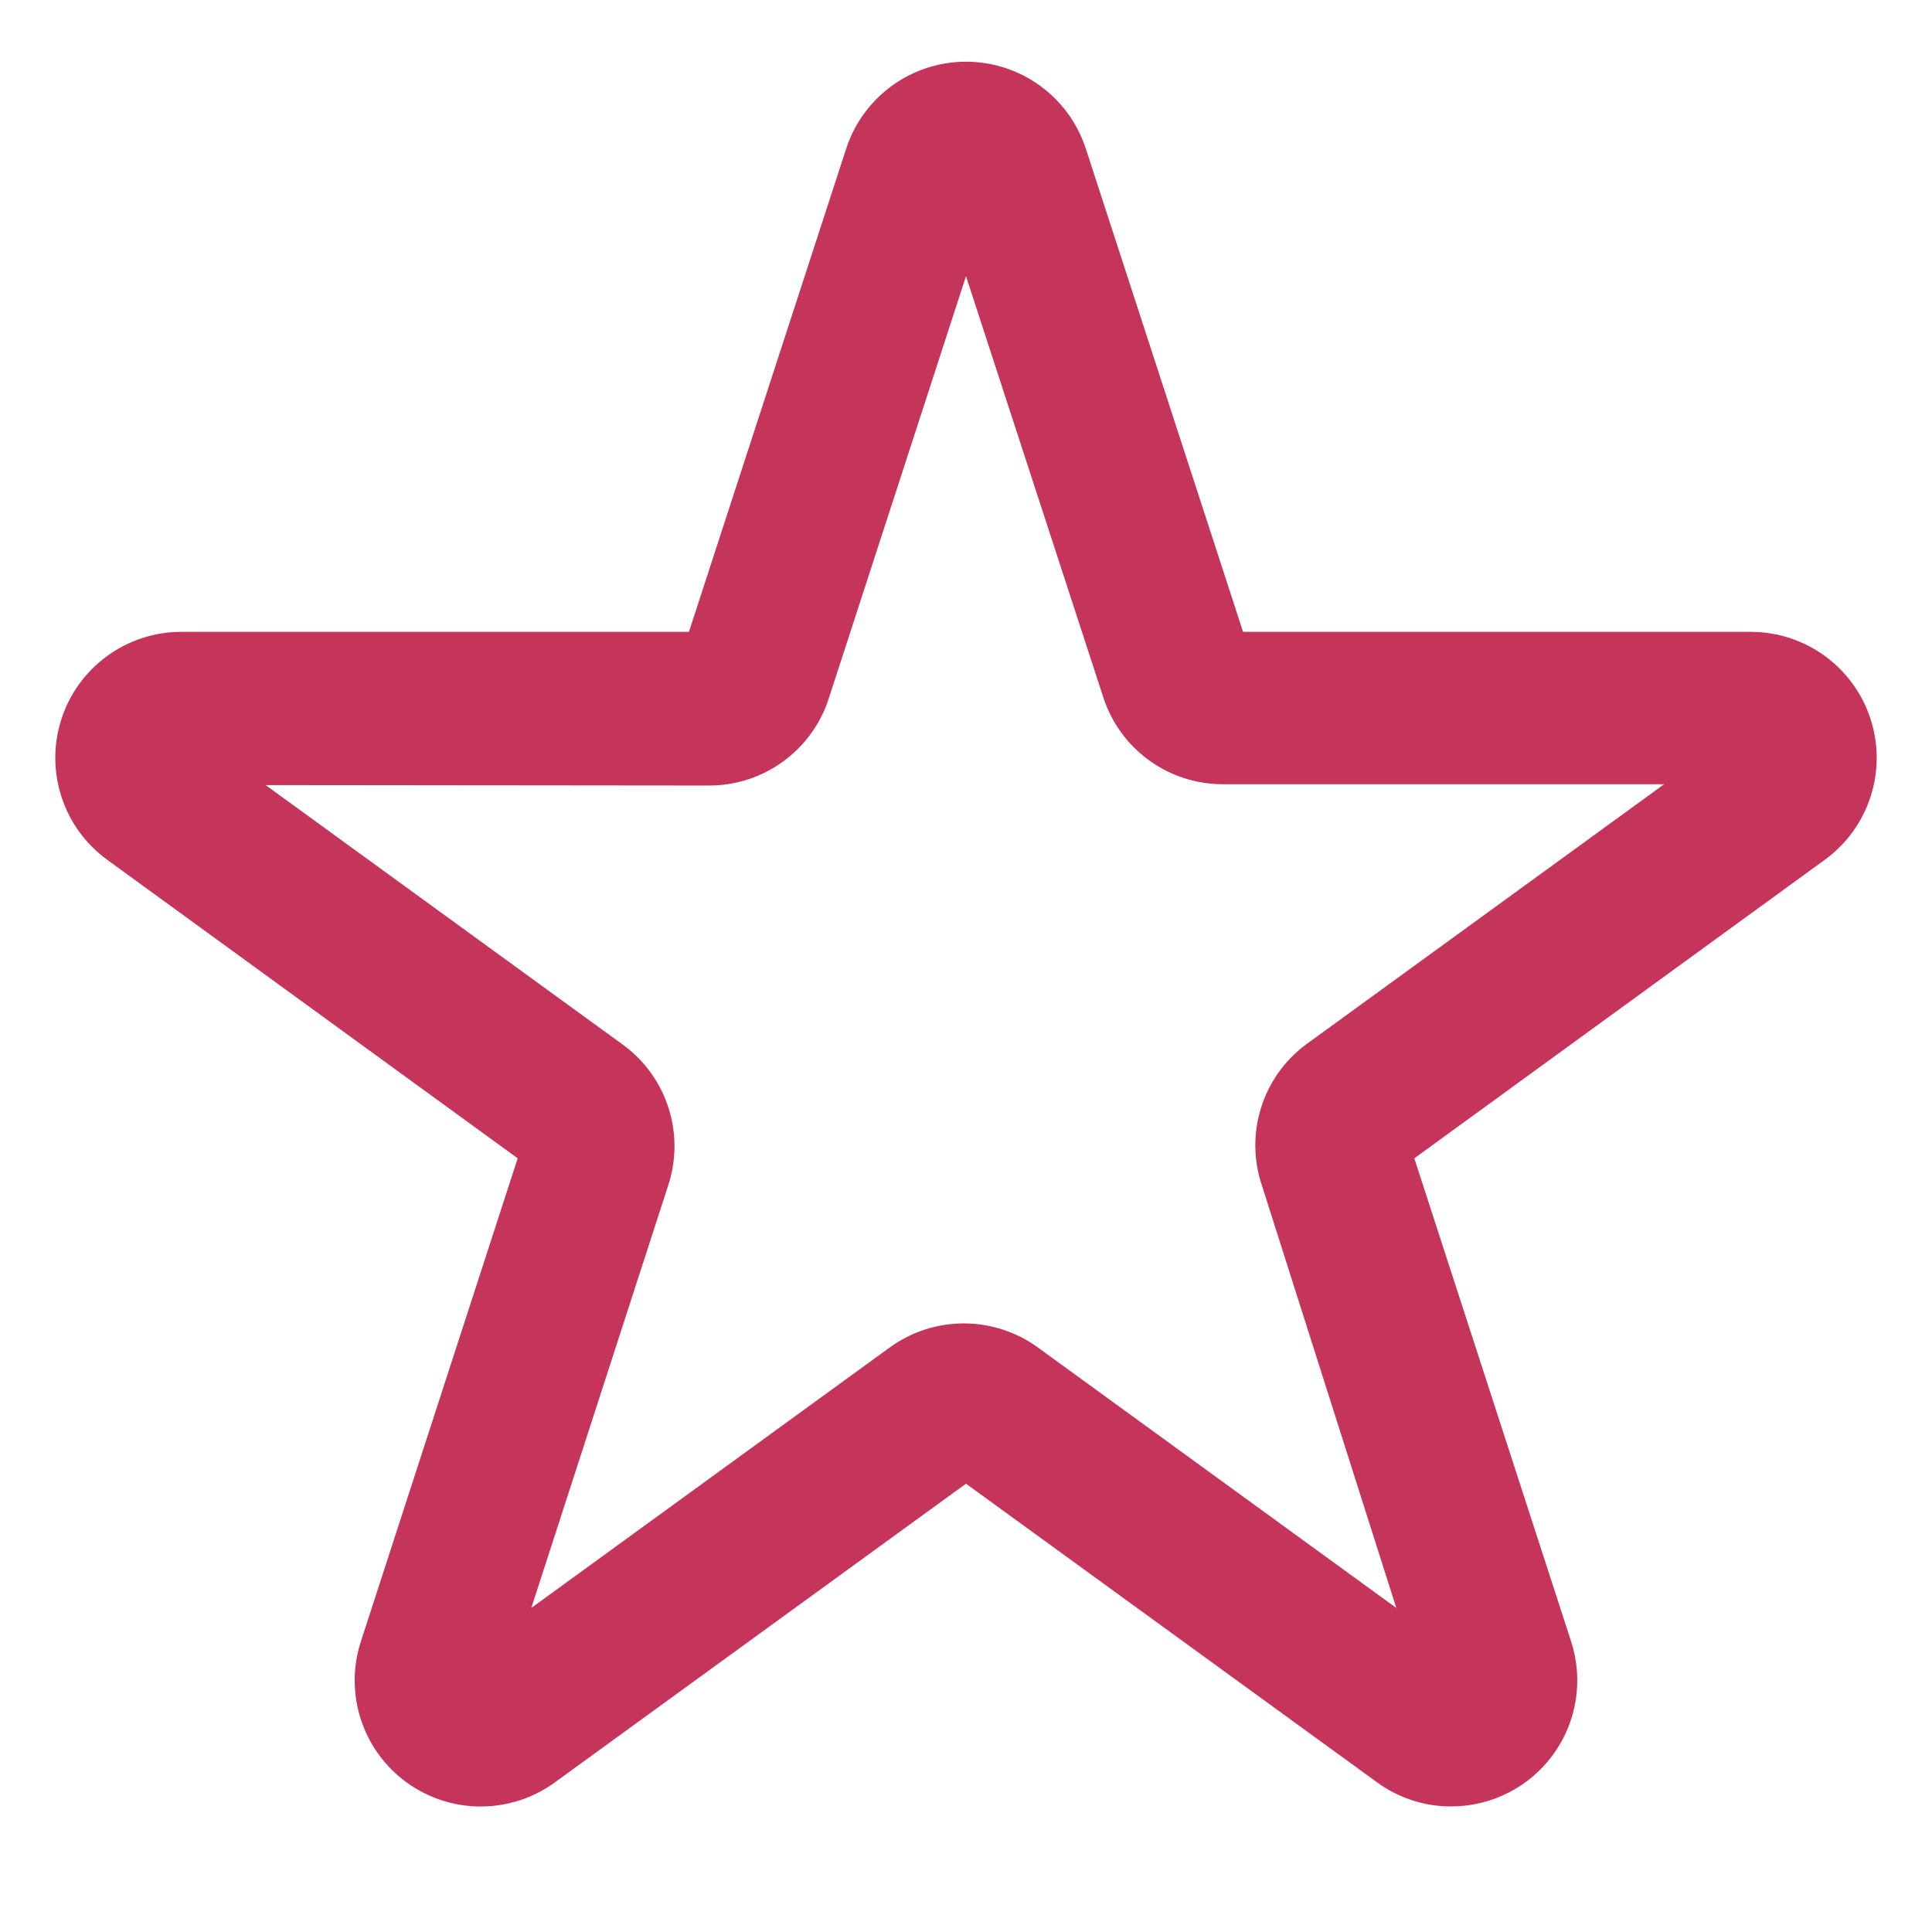
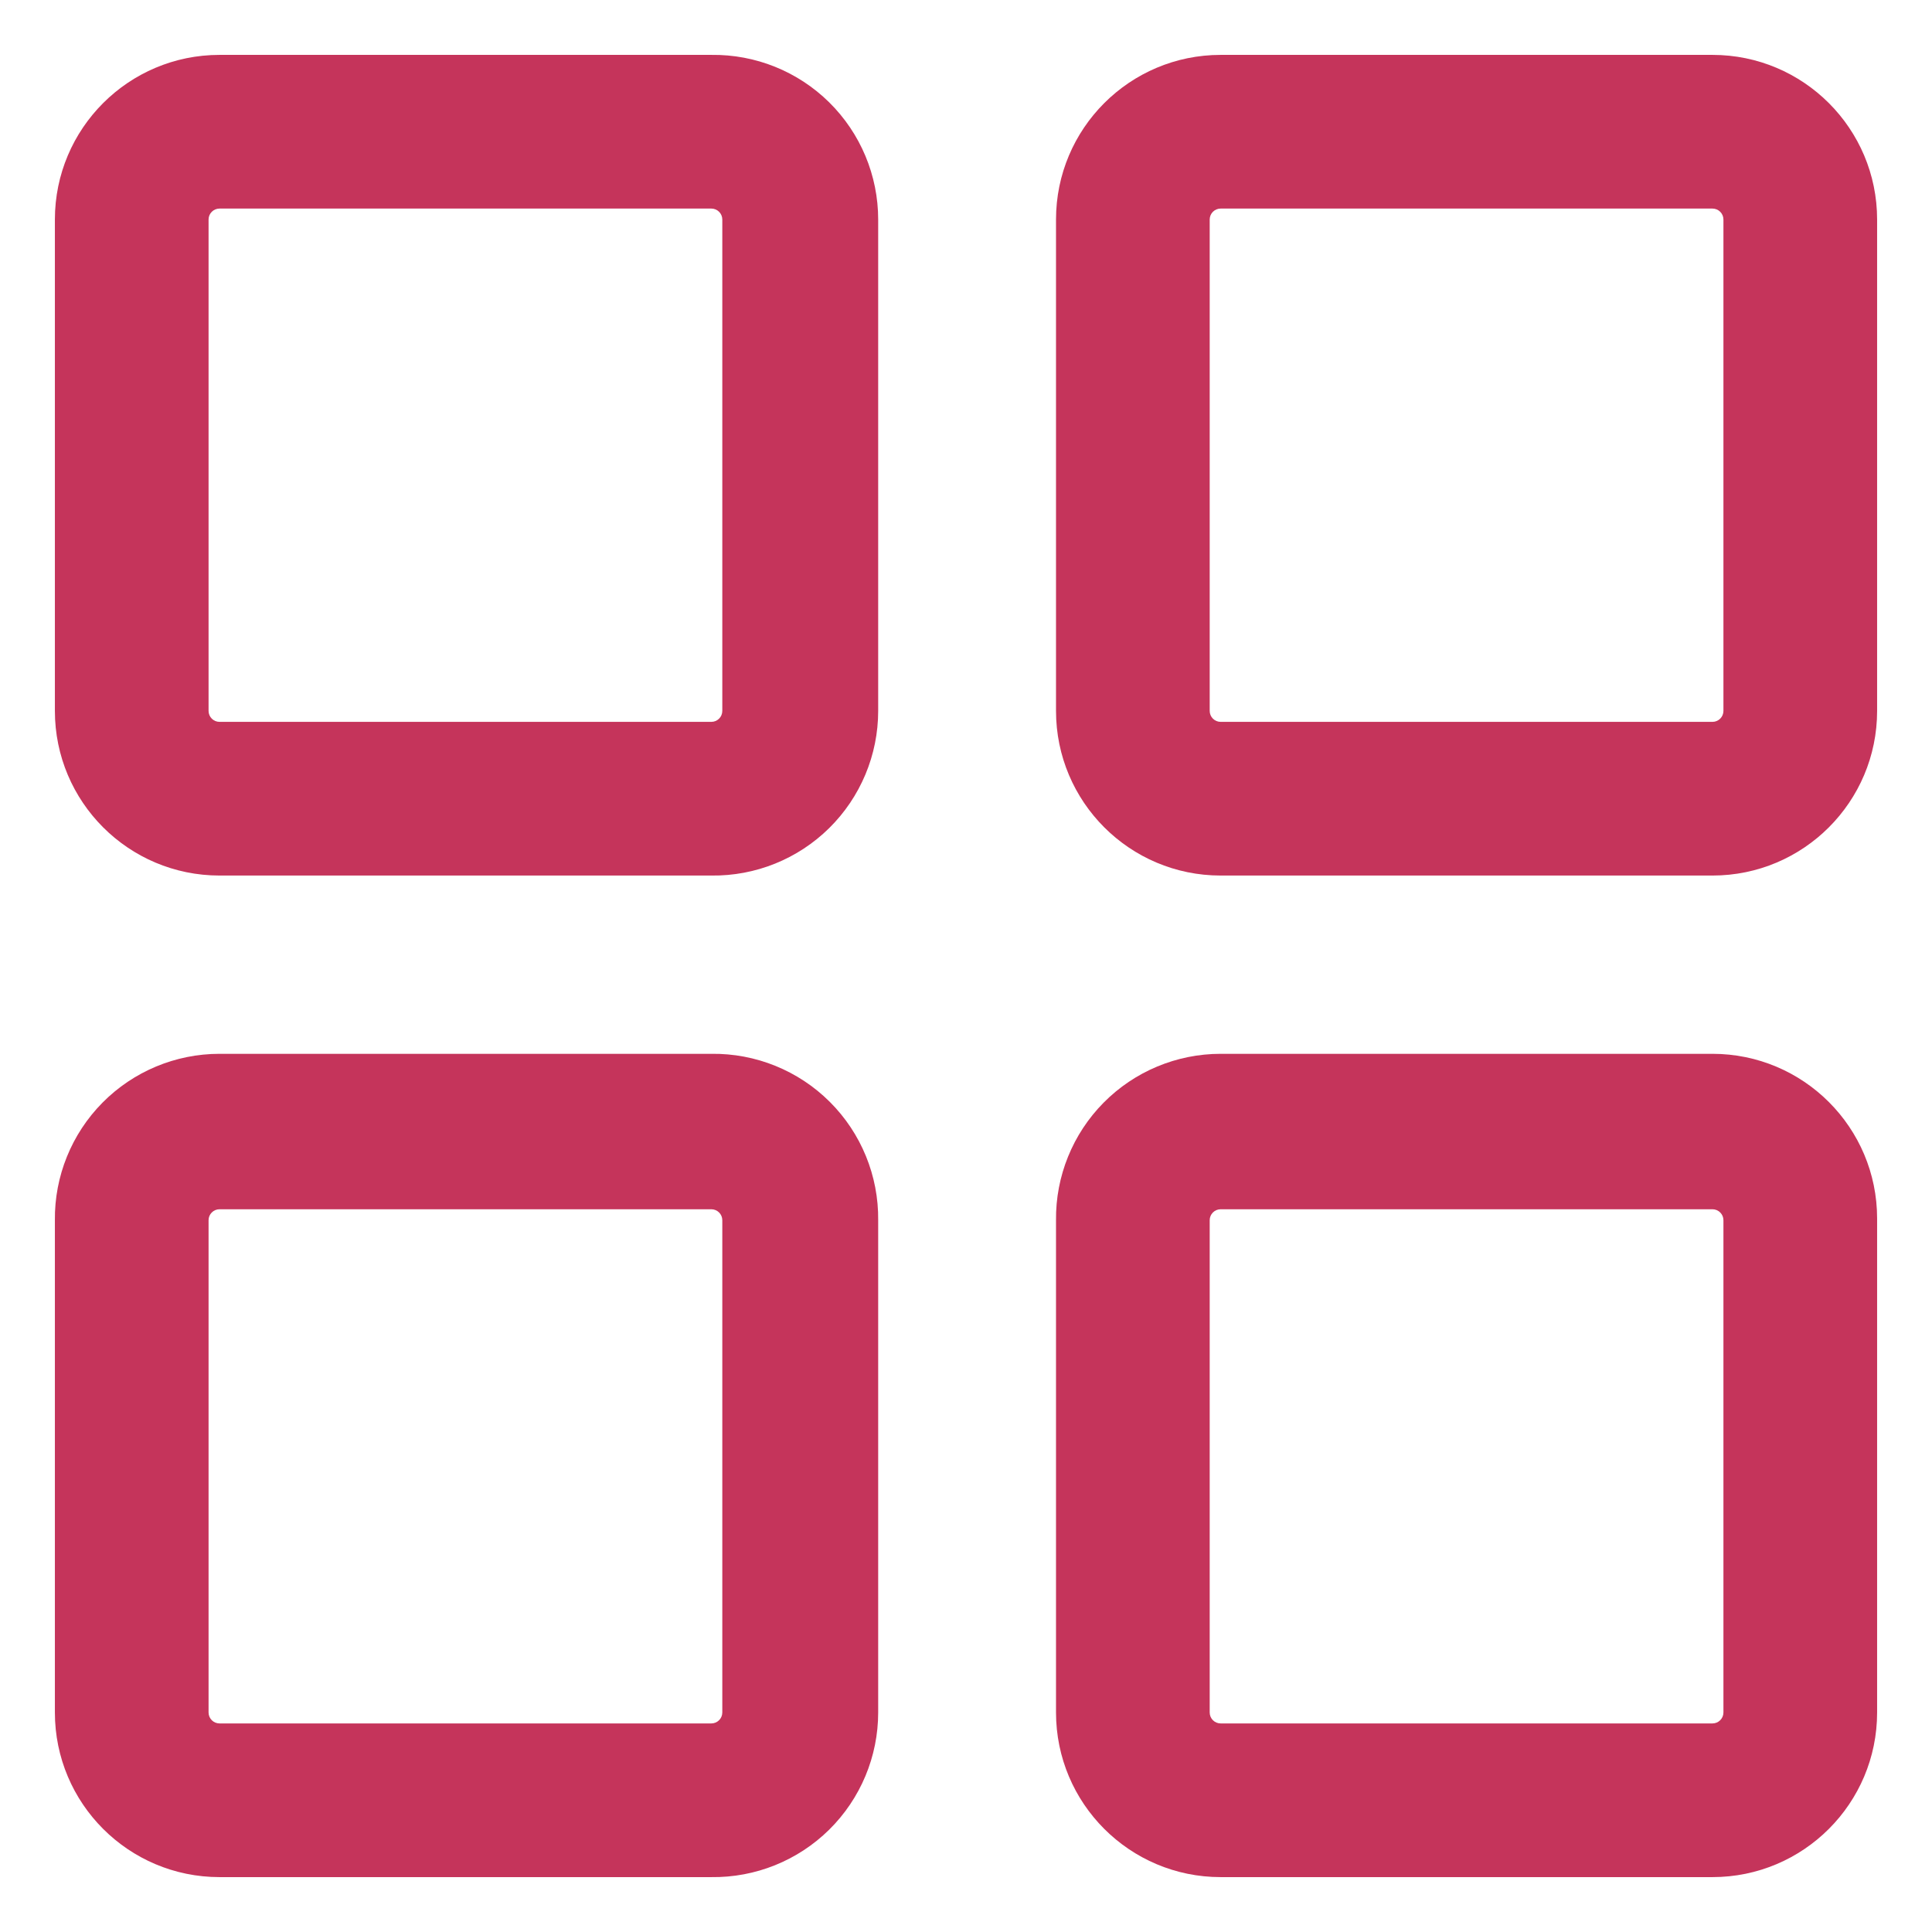
<svg xmlns="http://www.w3.org/2000/svg" id="Layer_1" data-name="Layer 1" viewBox="0 0 44 44">
  <defs>
    <style>.cls-1{fill:#c5345b;}</style>
  </defs>
-   <path class="cls-1" d="M33.05,41.14a2.84,2.84,0,0,1-1.69-.55L22,33.79l-9.36,6.8a2.87,2.87,0,0,1-4.42-3.21l3.57-11-9.35-6.8a2.87,2.87,0,0,1,1.68-5.19H15.69l3.58-11a2.87,2.87,0,0,1,5.46,0l3.58,11H39.88a2.87,2.87,0,0,1,1.68,5.19l-9.35,6.8,3.57,11a2.87,2.87,0,0,1-2.73,3.76Zm-27-23.26,8.16,5.93a2.86,2.86,0,0,1,1,3.21l-3.11,9.6,8.16-5.93a2.87,2.87,0,0,1,3.38,0l8.16,5.93L28.74,27a2.86,2.86,0,0,1,1-3.21l8.16-5.93H27.85a2.86,2.86,0,0,1-2.73-2L22,6.29l-3.12,9.6a2.86,2.86,0,0,1-2.73,2Zm33.82,0ZM21.4,4.46Z" />
+   <path class="cls-1" d="M16.2,19.94H5a3.75,3.75,0,0,1-3.75-3.75V5A3.75,3.75,0,0,1,5,1.25H16.2A3.75,3.75,0,0,1,20,5V16.19A3.75,3.75,0,0,1,16.2,19.94ZM5,4.75A.25.25,0,0,0,4.75,5V16.19a.25.25,0,0,0,.25.25H16.2a.25.25,0,0,0,.25-.25V5a.25.25,0,0,0-.25-.25Z" />
+   <path class="cls-1" d="M16.2,42.75H5A3.75,3.75,0,0,1,1.25,39V27.79A3.75,3.75,0,0,1,5,24H16.2A3.75,3.75,0,0,1,20,27.79V39A3.75,3.75,0,0,1,16.2,42.75ZM5,27.54a.25.25,0,0,0-.25.25V39a.25.25,0,0,0,.25.25H16.2a.25.25,0,0,0,.25-.25V27.79a.25.25,0,0,0-.25-.25Z" />
+   <path class="cls-1" d="M39,19.94H27.8a3.75,3.75,0,0,1-3.75-3.75V5A3.75,3.75,0,0,1,27.8,1.25H39A3.75,3.75,0,0,1,42.75,5V16.19A3.75,3.75,0,0,1,39,19.94ZM27.8,4.75a.25.25,0,0,0-.25.25V16.19a.25.25,0,0,0,.25.25H39a.25.25,0,0,0,.25-.25V5A.25.25,0,0,0,39,4.75Z" />
+   <path class="cls-1" d="M39,42.75H27.8A3.75,3.75,0,0,1,24.05,39V27.79A3.75,3.75,0,0,1,27.8,24H39a3.75,3.75,0,0,1,3.75,3.75V39A3.75,3.75,0,0,1,39,42.75ZM27.8,27.54a.25.25,0,0,0-.25.25V39a.25.25,0,0,0,.25.25H39a.25.25,0,0,0,.25-.25V27.79a.25.25,0,0,0-.25-.25Z" />
</svg>
